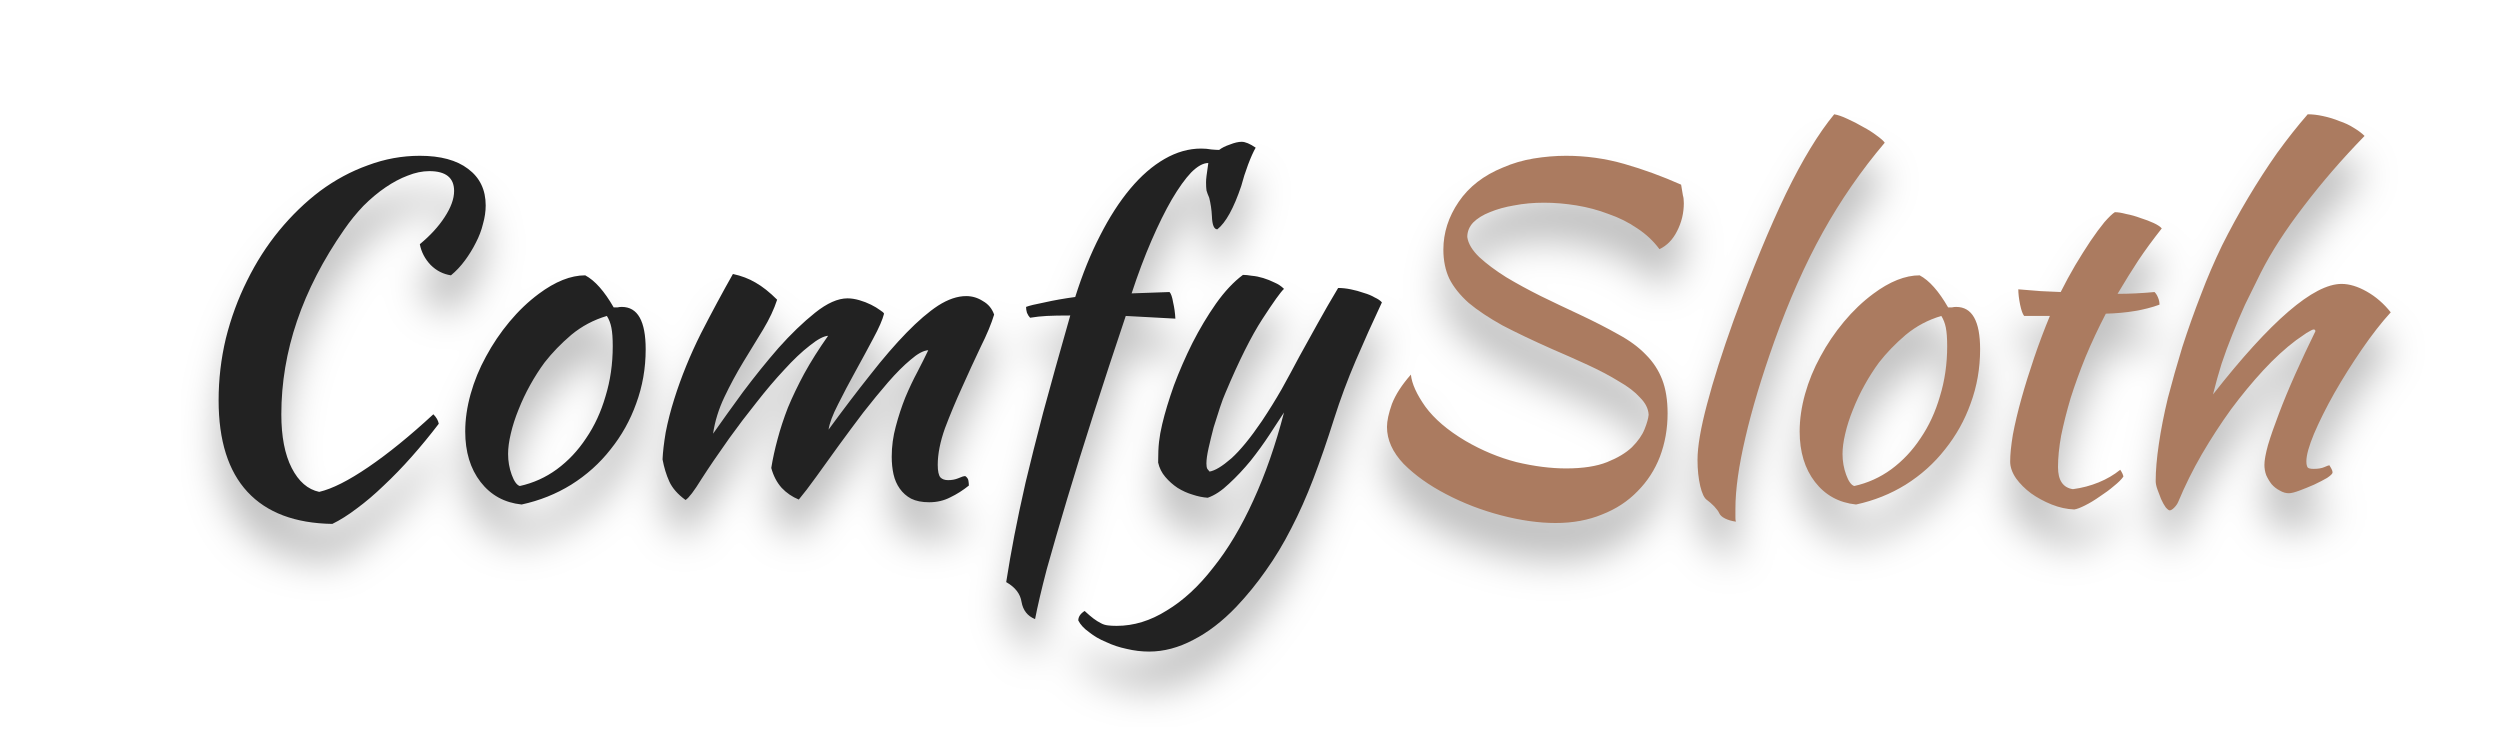
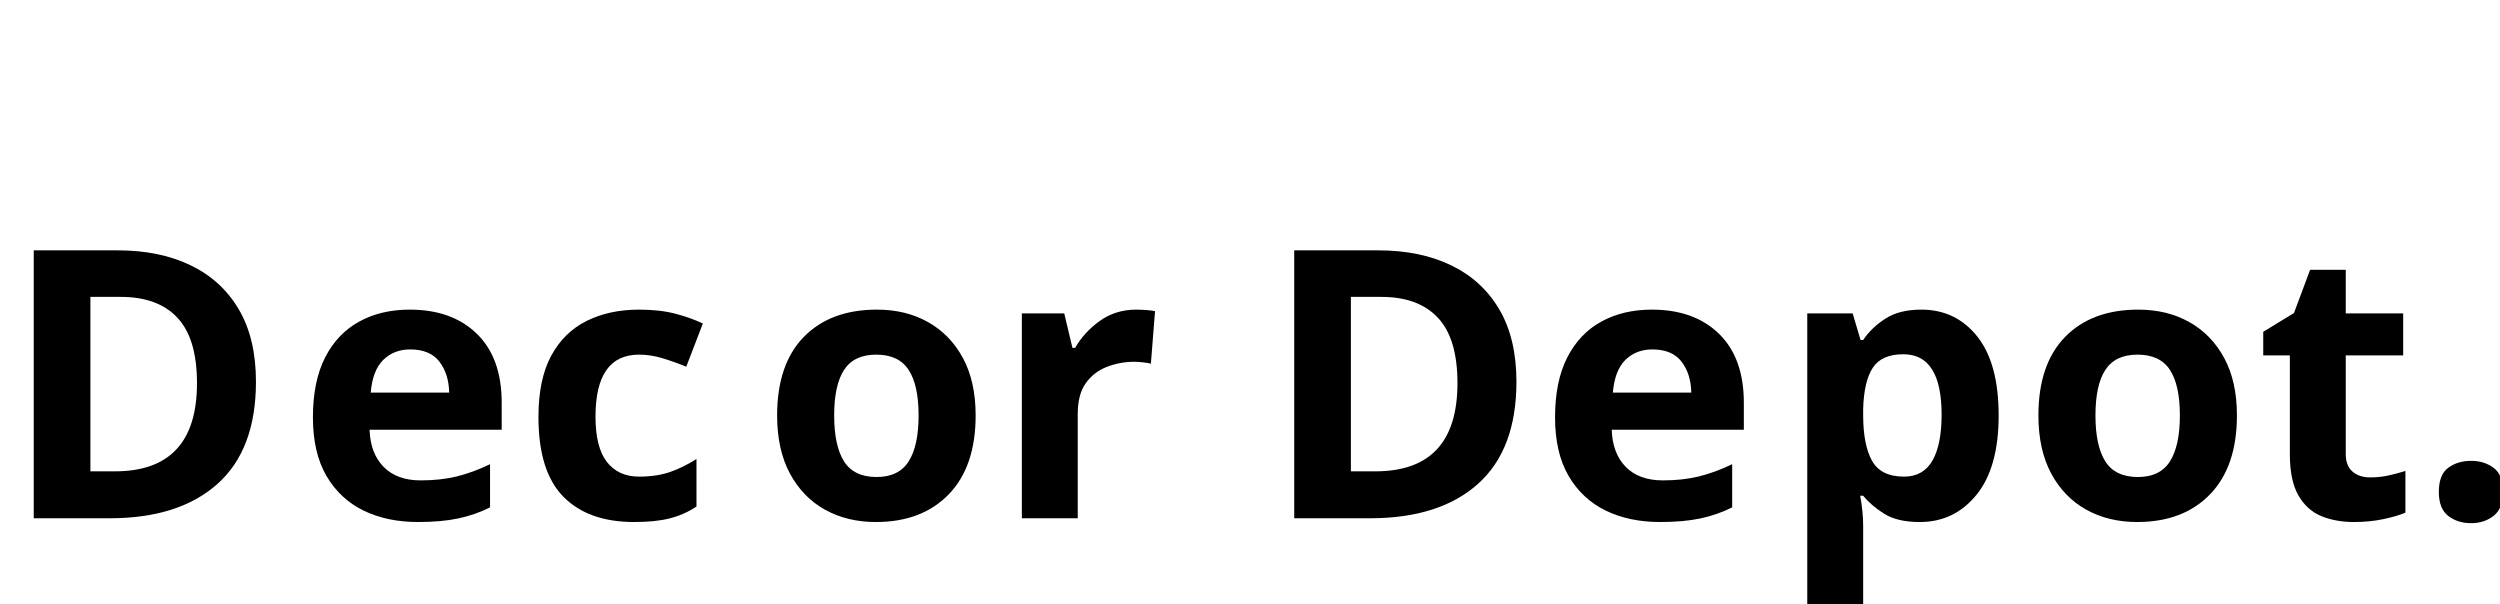
- <svg xmlns="http://www.w3.org/2000/svg" width="266" height="78" viewBox="0 0 266 78" fill="none">
-   <g filter="url(#filter0_d)">
-     <path d="M23.261 42.592C23.261 40.352 23.517 38.16 24.029 36.016C24.573 33.84 25.325 31.792 26.285 29.872C27.245 27.92 28.381 26.144 29.693 24.544C31.037 22.912 32.493 21.504 34.061 20.32C35.661 19.136 37.357 18.224 39.149 17.584C40.941 16.912 42.781 16.576 44.669 16.576C46.877 16.576 48.589 17.04 49.805 17.968C51.053 18.896 51.677 20.192 51.677 21.856C51.677 22.496 51.581 23.152 51.389 23.824C51.229 24.496 50.973 25.168 50.621 25.84C50.301 26.48 49.917 27.104 49.469 27.712C49.021 28.32 48.525 28.848 47.981 29.296C47.149 29.168 46.429 28.8 45.821 28.192C45.213 27.552 44.829 26.816 44.669 25.984C45.789 25.056 46.669 24.096 47.309 23.104C47.981 22.08 48.317 21.152 48.317 20.32C48.317 18.912 47.437 18.208 45.677 18.208C44.941 18.208 44.173 18.368 43.373 18.688C42.605 18.976 41.821 19.392 41.021 19.936C40.221 20.48 39.437 21.136 38.669 21.904C37.933 22.672 37.245 23.52 36.605 24.448C32.157 30.848 29.933 37.392 29.933 44.08C29.933 46.448 30.301 48.352 31.037 49.792C31.773 51.232 32.749 52.08 33.965 52.336C35.341 52.016 37.085 51.136 39.197 49.696C41.309 48.256 43.613 46.384 46.109 44.08C46.429 44.4 46.621 44.736 46.685 45.088C45.757 46.304 44.797 47.472 43.805 48.592C42.813 49.712 41.821 50.736 40.829 51.664C39.869 52.592 38.909 53.408 37.949 54.112C37.021 54.816 36.157 55.36 35.357 55.744C31.389 55.68 28.381 54.544 26.333 52.336C24.285 50.128 23.261 46.88 23.261 42.592ZM55.5 53.68C53.676 53.488 52.22 52.688 51.132 51.28C50.044 49.872 49.5 48.08 49.5 45.904C49.5 44.624 49.692 43.296 50.076 41.92C50.46 40.544 51.004 39.216 51.708 37.936C52.412 36.624 53.244 35.392 54.204 34.24C55.164 33.088 56.204 32.096 57.324 31.264C59.084 29.952 60.732 29.296 62.268 29.296C63.292 29.84 64.3 30.976 65.292 32.704C65.452 32.704 65.596 32.704 65.724 32.704C65.852 32.672 65.996 32.656 66.156 32.656C67.852 32.656 68.7 34.16 68.7 37.168C68.7 39.184 68.364 41.104 67.692 42.928C67.052 44.72 66.14 46.352 64.956 47.824C63.804 49.296 62.412 50.544 60.78 51.568C59.18 52.56 57.42 53.264 55.5 53.68ZM57.948 38.56C57.404 39.296 56.892 40.096 56.412 40.96C55.932 41.824 55.516 42.704 55.164 43.6C54.812 44.464 54.54 45.312 54.348 46.144C54.156 46.944 54.06 47.664 54.06 48.304C54.06 49.072 54.188 49.808 54.444 50.512C54.7 51.216 54.988 51.616 55.308 51.712C56.748 51.392 58.06 50.8 59.244 49.936C60.46 49.04 61.5 47.936 62.364 46.624C63.26 45.312 63.948 43.824 64.428 42.16C64.94 40.496 65.196 38.72 65.196 36.832C65.196 36 65.148 35.344 65.052 34.864C64.956 34.384 64.796 33.968 64.572 33.616C63.164 34.032 61.9 34.704 60.78 35.632C59.692 36.56 58.748 37.536 57.948 38.56ZM98.767 37.264C98.255 37.296 97.631 37.632 96.895 38.272C96.159 38.88 95.359 39.68 94.495 40.672C93.663 41.632 92.783 42.704 91.855 43.888C90.959 45.072 90.079 46.256 89.215 47.44C88.383 48.592 87.599 49.68 86.863 50.704C86.127 51.728 85.503 52.544 84.991 53.152C84.287 52.864 83.679 52.448 83.167 51.904C82.655 51.328 82.287 50.624 82.063 49.792C82.223 48.8 82.447 47.776 82.735 46.72C83.023 45.632 83.391 44.512 83.839 43.36C84.319 42.208 84.895 41.008 85.567 39.76C86.271 38.48 87.119 37.136 88.111 35.728C87.631 35.76 86.975 36.112 86.143 36.784C85.311 37.424 84.415 38.272 83.455 39.328C82.495 40.352 81.503 41.52 80.479 42.832C79.455 44.112 78.495 45.376 77.599 46.624C76.415 48.288 75.423 49.744 74.623 50.992C73.855 52.24 73.295 52.976 72.943 53.2C72.111 52.592 71.535 51.936 71.215 51.232C70.895 50.528 70.655 49.744 70.495 48.88C70.527 48.112 70.639 47.152 70.831 46C71.055 44.848 71.359 43.664 71.743 42.448C72.479 40.112 73.423 37.792 74.575 35.488C75.759 33.184 76.895 31.072 77.983 29.152C78.879 29.344 79.679 29.648 80.383 30.064C81.119 30.48 81.887 31.088 82.687 31.888C82.367 32.88 81.871 33.936 81.199 35.056C80.527 36.144 79.823 37.296 79.087 38.512C78.351 39.728 77.679 40.976 77.071 42.256C76.463 43.536 76.063 44.832 75.871 46.144C76.767 44.864 77.823 43.392 79.039 41.728C80.287 40.064 81.551 38.496 82.831 37.024C84.143 35.552 85.439 34.304 86.719 33.28C87.999 32.256 89.151 31.744 90.175 31.744C90.559 31.744 90.975 31.808 91.423 31.936C91.871 32.064 92.287 32.224 92.671 32.416C93.055 32.608 93.375 32.8 93.631 32.992C93.887 33.152 94.031 33.28 94.063 33.376C93.903 34.016 93.519 34.896 92.911 36.016C92.335 37.104 91.711 38.256 91.039 39.472C90.367 40.688 89.743 41.872 89.167 43.024C88.591 44.144 88.255 45.04 88.159 45.712C89.727 43.568 91.199 41.632 92.575 39.904C93.951 38.144 95.247 36.64 96.463 35.392C97.679 34.144 98.799 33.184 99.823 32.512C100.879 31.84 101.871 31.504 102.799 31.504C103.439 31.504 104.031 31.68 104.575 32.032C105.151 32.352 105.551 32.832 105.775 33.472C105.487 34.432 105.007 35.584 104.335 36.928C103.695 38.272 103.039 39.696 102.367 41.2C101.695 42.672 101.087 44.128 100.543 45.568C100.031 47.008 99.775 48.304 99.775 49.456C99.775 50.128 99.871 50.576 100.063 50.8C100.255 50.992 100.527 51.088 100.879 51.088C101.263 51.088 101.615 51.024 101.935 50.896C102.287 50.736 102.543 50.656 102.703 50.656C102.895 50.784 103.007 50.944 103.039 51.136C103.071 51.328 103.087 51.504 103.087 51.664C102.447 52.176 101.791 52.592 101.119 52.912C100.447 53.264 99.695 53.44 98.863 53.44C98.095 53.44 97.455 53.312 96.943 53.056C96.463 52.8 96.063 52.448 95.743 52C95.423 51.552 95.199 51.04 95.071 50.464C94.943 49.888 94.879 49.264 94.879 48.592C94.879 47.504 95.023 46.432 95.311 45.376C95.599 44.288 95.935 43.264 96.319 42.304C96.735 41.312 97.167 40.4 97.615 39.568C98.063 38.704 98.447 37.936 98.767 37.264ZM110.132 65.872C109.332 65.552 108.852 64.944 108.692 64.048C108.564 63.184 108.02 62.48 107.06 61.936C107.316 60.304 107.604 58.656 107.924 56.992C108.244 55.328 108.644 53.44 109.124 51.328C109.636 49.184 110.26 46.704 110.996 43.888C111.764 41.04 112.724 37.6 113.876 33.568C112.82 33.568 111.988 33.584 111.38 33.616C110.772 33.648 110.18 33.712 109.604 33.808C109.476 33.68 109.364 33.504 109.268 33.28C109.204 33.056 109.172 32.848 109.172 32.656C109.492 32.528 110.148 32.368 111.14 32.176C112.132 31.952 113.22 31.76 114.404 31.6C115.172 29.168 116.052 26.992 117.044 25.072C118.036 23.12 119.108 21.456 120.26 20.08C121.412 18.704 122.628 17.648 123.908 16.912C125.188 16.176 126.484 15.808 127.796 15.808C128.18 15.808 128.548 15.84 128.9 15.904C129.252 15.936 129.524 15.952 129.716 15.952C130.004 15.728 130.388 15.536 130.868 15.376C131.348 15.184 131.764 15.088 132.116 15.088C132.5 15.088 132.996 15.296 133.604 15.712C133.348 16.16 133.076 16.768 132.788 17.536C132.5 18.304 132.26 19.056 132.068 19.792C131.268 22.16 130.42 23.696 129.524 24.4C129.172 24.4 128.98 23.936 128.948 23.008C128.916 22.336 128.82 21.68 128.66 21.04C128.532 20.752 128.436 20.496 128.372 20.272C128.34 20.048 128.324 19.76 128.324 19.408C128.324 19.216 128.34 18.992 128.372 18.736C128.404 18.448 128.468 17.984 128.564 17.344C128.02 17.344 127.412 17.68 126.74 18.352C126.1 19.024 125.412 19.984 124.676 21.232C123.972 22.448 123.252 23.904 122.516 25.6C121.78 27.296 121.076 29.168 120.404 31.216L124.436 31.072C124.596 31.232 124.724 31.6 124.82 32.176C124.948 32.72 125.028 33.296 125.06 33.904L119.78 33.616C118.564 37.232 117.428 40.688 116.372 43.984C115.316 47.28 114.372 50.32 113.54 53.104C112.708 55.888 111.988 58.368 111.38 60.544C110.804 62.752 110.388 64.528 110.132 65.872ZM141.946 44.56C141.21 46.896 140.474 49.024 139.738 50.944C139.002 52.864 138.218 54.624 137.386 56.224C136.554 57.856 135.658 59.344 134.698 60.688C133.738 62.064 132.682 63.36 131.53 64.576C130.058 66.112 128.538 67.28 126.97 68.08C125.402 68.912 123.834 69.328 122.266 69.328C121.466 69.328 120.666 69.232 119.866 69.04C119.098 68.88 118.378 68.64 117.706 68.32C117.002 68.032 116.394 67.68 115.882 67.264C115.338 66.88 114.954 66.464 114.73 66.016C114.73 65.632 114.954 65.296 115.402 65.008C115.786 65.36 116.106 65.632 116.362 65.824C116.618 66.016 116.874 66.176 117.13 66.304C117.354 66.432 117.61 66.512 117.898 66.544C118.154 66.576 118.458 66.592 118.81 66.592C120.634 66.592 122.41 66.048 124.138 64.96C125.898 63.904 127.546 62.384 129.082 60.4C130.65 58.448 132.074 56.064 133.354 53.248C134.634 50.464 135.722 47.344 136.618 43.888C136.202 44.528 135.69 45.312 135.082 46.24C134.474 47.168 133.802 48.096 133.066 49.024C132.33 49.92 131.562 50.736 130.762 51.472C129.994 52.208 129.242 52.704 128.506 52.96C127.994 52.928 127.45 52.816 126.874 52.624C126.33 52.464 125.802 52.224 125.29 51.904C124.81 51.584 124.378 51.2 123.994 50.752C123.61 50.304 123.354 49.792 123.226 49.216C123.226 48.288 123.258 47.552 123.322 47.008C123.386 46.432 123.498 45.808 123.658 45.136C123.946 43.92 124.362 42.544 124.906 41.008C125.482 39.472 126.138 37.968 126.874 36.496C127.642 34.992 128.474 33.6 129.37 32.32C130.298 31.008 131.258 29.984 132.25 29.248C132.506 29.248 132.826 29.28 133.21 29.344C133.594 29.376 133.994 29.456 134.41 29.584C134.826 29.712 135.226 29.872 135.61 30.064C135.994 30.224 136.33 30.448 136.618 30.736C136.266 31.056 135.498 32.128 134.314 33.952C133.13 35.776 131.818 38.4 130.378 41.824C130.218 42.176 130.026 42.688 129.802 43.36C129.578 44.032 129.354 44.736 129.13 45.472C128.938 46.208 128.762 46.928 128.602 47.632C128.442 48.336 128.362 48.896 128.362 49.312C128.362 49.568 128.394 49.76 128.458 49.888C128.554 50.016 128.634 50.112 128.698 50.176C129.274 50.08 130.042 49.616 131.002 48.784C131.962 47.92 133.05 46.592 134.266 44.8C135.034 43.648 135.738 42.512 136.378 41.392C137.018 40.24 137.642 39.088 138.25 37.936C138.89 36.784 139.546 35.6 140.218 34.384C140.89 33.168 141.61 31.92 142.378 30.64C142.794 30.64 143.242 30.688 143.722 30.784C144.202 30.88 144.666 31.008 145.114 31.168C145.562 31.296 145.946 31.456 146.266 31.648C146.618 31.808 146.874 31.984 147.034 32.176C146.042 34.288 145.114 36.352 144.25 38.368C143.386 40.384 142.618 42.448 141.946 44.56Z" fill="#222222" />
-     <path d="M178.871 19.648C178.967 20.192 179.031 20.576 179.063 20.8C179.127 20.992 179.159 21.264 179.159 21.616C179.159 22.672 178.919 23.664 178.439 24.592C177.991 25.488 177.367 26.128 176.567 26.512C175.927 25.648 175.143 24.912 174.215 24.304C173.287 23.664 172.263 23.152 171.143 22.768C170.055 22.352 168.919 22.048 167.735 21.856C166.551 21.664 165.399 21.568 164.279 21.568C163.159 21.568 162.103 21.664 161.111 21.856C160.151 22.016 159.287 22.256 158.519 22.576C157.783 22.864 157.191 23.232 156.743 23.68C156.327 24.128 156.119 24.64 156.119 25.216C156.215 25.92 156.647 26.64 157.415 27.376C158.183 28.08 159.127 28.784 160.247 29.488C161.367 30.16 162.599 30.832 163.943 31.504C165.319 32.176 166.663 32.816 167.975 33.424C169.607 34.192 171.015 34.912 172.199 35.584C173.383 36.224 174.359 36.944 175.127 37.744C175.895 38.512 176.471 39.392 176.855 40.384C177.239 41.376 177.431 42.576 177.431 43.984C177.431 45.616 177.159 47.152 176.615 48.592C176.071 50 175.271 51.232 174.215 52.288C173.191 53.344 171.943 54.16 170.471 54.736C168.999 55.344 167.351 55.648 165.527 55.648C163.735 55.648 161.799 55.376 159.719 54.832C157.639 54.288 155.687 53.536 153.863 52.576C152.071 51.648 150.567 50.576 149.351 49.36C148.167 48.112 147.575 46.8 147.575 45.424C147.575 44.784 147.751 43.968 148.103 42.976C148.487 41.984 149.159 40.944 150.119 39.856C150.215 40.816 150.727 41.952 151.655 43.264C152.615 44.576 154.039 45.792 155.927 46.912C157.687 47.936 159.495 48.688 161.351 49.168C163.239 49.616 164.999 49.84 166.631 49.84C168.423 49.84 169.879 49.616 170.999 49.168C172.119 48.72 172.999 48.192 173.639 47.584C174.279 46.944 174.727 46.304 174.983 45.664C175.239 45.024 175.383 44.512 175.415 44.128C175.383 43.488 175.079 42.88 174.503 42.304C173.959 41.696 173.207 41.12 172.247 40.576C171.319 40 170.231 39.424 168.983 38.848C167.735 38.272 166.439 37.696 165.095 37.12C163.079 36.224 161.335 35.392 159.863 34.624C158.423 33.824 157.223 33.024 156.263 32.224C155.335 31.392 154.647 30.528 154.199 29.632C153.783 28.736 153.575 27.712 153.575 26.56C153.575 24.768 154.119 23.072 155.207 21.472C156.295 19.872 157.863 18.656 159.911 17.824C160.935 17.376 162.023 17.056 163.175 16.864C164.359 16.672 165.511 16.576 166.631 16.576C168.743 16.576 170.807 16.864 172.823 17.44C174.839 18.016 176.855 18.752 178.871 19.648ZM180.616 48.928C180.616 47.52 180.952 45.552 181.624 43.024C182.296 40.464 183.24 37.488 184.456 34.096C186.44 28.688 188.296 24.192 190.024 20.608C191.784 16.992 193.496 14.176 195.16 12.16C195.544 12.224 196.008 12.384 196.552 12.64C197.128 12.896 197.688 13.184 198.232 13.504C198.776 13.792 199.256 14.096 199.672 14.416C200.12 14.736 200.408 14.992 200.536 15.184C198.04 18.128 195.848 21.296 193.96 24.688C192.072 28.08 190.344 31.968 188.776 36.352C187.432 40.128 186.408 43.536 185.704 46.576C185 49.584 184.648 52.096 184.648 54.112C184.648 54.656 184.648 54.992 184.648 55.12C184.648 55.248 184.664 55.376 184.696 55.504C184.248 55.44 183.864 55.328 183.544 55.168C183.224 55.008 183.016 54.816 182.92 54.592C182.856 54.432 182.68 54.192 182.392 53.872C182.104 53.584 181.848 53.36 181.624 53.2C181.336 53.008 181.096 52.512 180.904 51.712C180.712 50.88 180.616 49.952 180.616 48.928ZM197.484 53.68C195.66 53.488 194.204 52.688 193.116 51.28C192.028 49.872 191.484 48.08 191.484 45.904C191.484 44.624 191.676 43.296 192.06 41.92C192.444 40.544 192.988 39.216 193.692 37.936C194.396 36.624 195.228 35.392 196.188 34.24C197.148 33.088 198.188 32.096 199.308 31.264C201.068 29.952 202.716 29.296 204.252 29.296C205.276 29.84 206.284 30.976 207.276 32.704C207.436 32.704 207.58 32.704 207.708 32.704C207.836 32.672 207.98 32.656 208.14 32.656C209.836 32.656 210.684 34.16 210.684 37.168C210.684 39.184 210.348 41.104 209.676 42.928C209.036 44.72 208.124 46.352 206.94 47.824C205.788 49.296 204.396 50.544 202.764 51.568C201.164 52.56 199.404 53.264 197.484 53.68ZM199.932 38.56C199.388 39.296 198.876 40.096 198.396 40.96C197.916 41.824 197.5 42.704 197.148 43.6C196.796 44.464 196.524 45.312 196.332 46.144C196.14 46.944 196.044 47.664 196.044 48.304C196.044 49.072 196.172 49.808 196.428 50.512C196.684 51.216 196.972 51.616 197.292 51.712C198.732 51.392 200.044 50.8 201.228 49.936C202.444 49.04 203.484 47.936 204.348 46.624C205.244 45.312 205.932 43.824 206.412 42.16C206.924 40.496 207.18 38.72 207.18 36.832C207.18 36 207.132 35.344 207.036 34.864C206.94 34.384 206.78 33.968 206.556 33.616C205.148 34.032 203.884 34.704 202.764 35.632C201.676 36.56 200.732 37.536 199.932 38.56ZM215.371 33.616C215.211 33.424 215.067 33.024 214.939 32.416C214.811 31.776 214.747 31.232 214.747 30.784C215.579 30.848 216.379 30.912 217.147 30.976C217.915 31.008 218.619 31.04 219.259 31.072C219.739 30.112 220.251 29.168 220.795 28.24C221.371 27.28 221.915 26.416 222.427 25.648C222.971 24.848 223.467 24.176 223.915 23.632C224.395 23.088 224.763 22.736 225.019 22.576C225.339 22.576 225.739 22.64 226.219 22.768C226.731 22.864 227.243 23.008 227.755 23.2C228.267 23.36 228.731 23.536 229.147 23.728C229.563 23.92 229.851 24.112 230.011 24.304C229.051 25.52 228.219 26.656 227.515 27.712C226.843 28.736 226.107 29.92 225.307 31.264C225.947 31.264 226.587 31.248 227.227 31.216C227.899 31.184 228.571 31.136 229.243 31.072C229.403 31.232 229.531 31.44 229.627 31.696C229.723 31.92 229.771 32.16 229.771 32.416C228.203 32.992 226.299 33.312 224.059 33.376C223.259 34.912 222.539 36.448 221.899 37.984C221.291 39.488 220.763 40.944 220.315 42.352C219.899 43.76 219.563 45.088 219.307 46.336C219.083 47.584 218.971 48.704 218.971 49.696C218.971 51.104 219.499 51.888 220.555 52.048C221.515 51.92 222.427 51.68 223.291 51.328C224.155 50.976 224.923 50.528 225.595 49.984C225.787 50.272 225.899 50.512 225.931 50.704C225.739 50.992 225.403 51.328 224.923 51.712C224.475 52.096 223.979 52.464 223.435 52.816C222.891 53.2 222.363 53.52 221.851 53.776C221.339 54.032 220.955 54.176 220.699 54.208C219.899 54.176 219.099 54 218.299 53.68C217.499 53.36 216.763 52.96 216.091 52.48C215.451 52 214.923 51.472 214.507 50.896C214.091 50.288 213.883 49.696 213.883 49.12C213.883 48.352 213.979 47.392 214.171 46.24C214.395 45.056 214.699 43.776 215.083 42.4C215.467 41.024 215.915 39.584 216.427 38.08C216.939 36.576 217.499 35.088 218.107 33.616H215.371ZM229.366 51.184C229.366 50.064 229.478 48.752 229.702 47.248C229.926 45.712 230.246 44.08 230.662 42.352C231.11 40.624 231.622 38.816 232.198 36.928C232.806 35.04 233.478 33.152 234.214 31.264C234.854 29.568 235.59 27.856 236.422 26.128C237.286 24.4 238.214 22.704 239.206 21.04C240.198 19.376 241.222 17.792 242.278 16.288C243.366 14.784 244.454 13.408 245.542 12.16C246.054 12.16 246.598 12.224 247.174 12.352C247.782 12.48 248.358 12.656 248.902 12.88C249.478 13.072 249.99 13.312 250.438 13.6C250.918 13.888 251.302 14.176 251.59 14.464C249.19 16.928 247.03 19.424 245.11 21.952C243.19 24.448 241.67 26.8 240.55 29.008C239.942 30.224 239.382 31.36 238.87 32.416C238.39 33.472 237.942 34.528 237.526 35.584C237.11 36.608 236.726 37.648 236.374 38.704C236.054 39.728 235.75 40.816 235.462 41.968C241.606 34.128 246.166 30.208 249.142 30.208C249.974 30.208 250.87 30.48 251.83 31.024C252.79 31.568 253.638 32.304 254.374 33.232C253.382 34.32 252.358 35.632 251.302 37.168C250.246 38.704 249.27 40.256 248.374 41.824C247.51 43.36 246.79 44.8 246.214 46.144C245.67 47.456 245.398 48.432 245.398 49.072C245.398 49.392 245.446 49.616 245.542 49.744C245.638 49.84 245.846 49.888 246.166 49.888C246.646 49.888 247.03 49.824 247.318 49.696C247.606 49.568 247.782 49.504 247.846 49.504C248.006 49.76 248.102 49.936 248.134 50.032C248.166 50.128 248.182 50.208 248.182 50.272C248.182 50.4 247.99 50.592 247.606 50.848C247.222 51.072 246.758 51.312 246.214 51.568C245.702 51.792 245.19 52 244.678 52.192C244.166 52.384 243.782 52.48 243.526 52.48C243.206 52.48 242.886 52.384 242.566 52.192C242.246 52.032 241.958 51.808 241.702 51.52C241.478 51.232 241.286 50.912 241.126 50.56C240.998 50.208 240.934 49.84 240.934 49.456C240.934 48.976 241.062 48.272 241.318 47.344C241.606 46.384 241.99 45.28 242.47 44.032C242.95 42.752 243.526 41.36 244.198 39.856C244.87 38.352 245.59 36.816 246.358 35.248C246.358 35.12 246.294 35.056 246.166 35.056C246.07 35.056 245.814 35.184 245.398 35.44C245.014 35.696 244.646 35.952 244.294 36.208C243.142 37.072 241.974 38.144 240.79 39.424C239.638 40.672 238.502 42.048 237.382 43.552C236.294 45.056 235.254 46.656 234.262 48.352C233.302 50.016 232.47 51.696 231.766 53.392C231.67 53.616 231.526 53.824 231.334 54.016C231.142 54.208 230.982 54.304 230.854 54.304C230.758 54.304 230.614 54.192 230.422 53.968C230.262 53.744 230.102 53.456 229.942 53.104C229.814 52.784 229.686 52.448 229.558 52.096C229.43 51.744 229.366 51.44 229.366 51.184Z" fill="#AB7B60" />
-   </g>
+ <svg xmlns="http://www.w3.org/2000/svg" id="Layer_1" data-name="Layer 1" viewBox="0 0 509.44 122.9">
  <defs>
-     <filter id="filter0_d" x="19.261" y="12.16" width="239.113" height="65.168" filterUnits="userSpaceOnUse" color-interpolation-filters="sRGB">
-       <feFlood flood-opacity="0" result="BackgroundImageFix" />
-       <feColorMatrix in="SourceAlpha" type="matrix" values="0 0 0 0 0 0 0 0 0 0 0 0 0 0 0 0 0 0 127 0" />
-       <feOffset dy="4" />
-       <feGaussianBlur stdDeviation="2" />
-       <feColorMatrix type="matrix" values="0 0 0 0 0 0 0 0 0 0 0 0 0 0 0 0 0 0 0.25 0" />
-       <feBlend mode="normal" in2="BackgroundImageFix" result="effect1_dropShadow" />
-       <feBlend mode="normal" in="SourceGraphic" in2="effect1_dropShadow" result="shape" />
-     </filter>
+     <style>.cls-1{font-size:76.47px;font-family:ObjectSans-Heavy, Object Sans;font-weight:800;}.cls-2{letter-spacing:0.01em;}.cls-3{letter-spacing:0em;}.cls-4{letter-spacing:0.01em;}.cls-5{letter-spacing:-0.01em;}.cls-6{letter-spacing:0em;}</style>
  </defs>
+   <text class="cls-1" transform="translate(0 105.61)">D<tspan class="cls-2" x="60.33" y="0">ec</tspan>
+     <tspan class="cls-3" x="154.92" y="0">or De</tspan>
+     <tspan class="cls-4" x="362.31" y="0">p</tspan>
+     <tspan class="cls-5" x="411.94" y="0">o</tspan>
+     <tspan class="cls-6" x="459.43" y="0">t.</tspan>
+   </text>
+   <text x="-63.56" y="-152.79" />
+   <text x="-63.56" y="-152.79" />
</svg>
